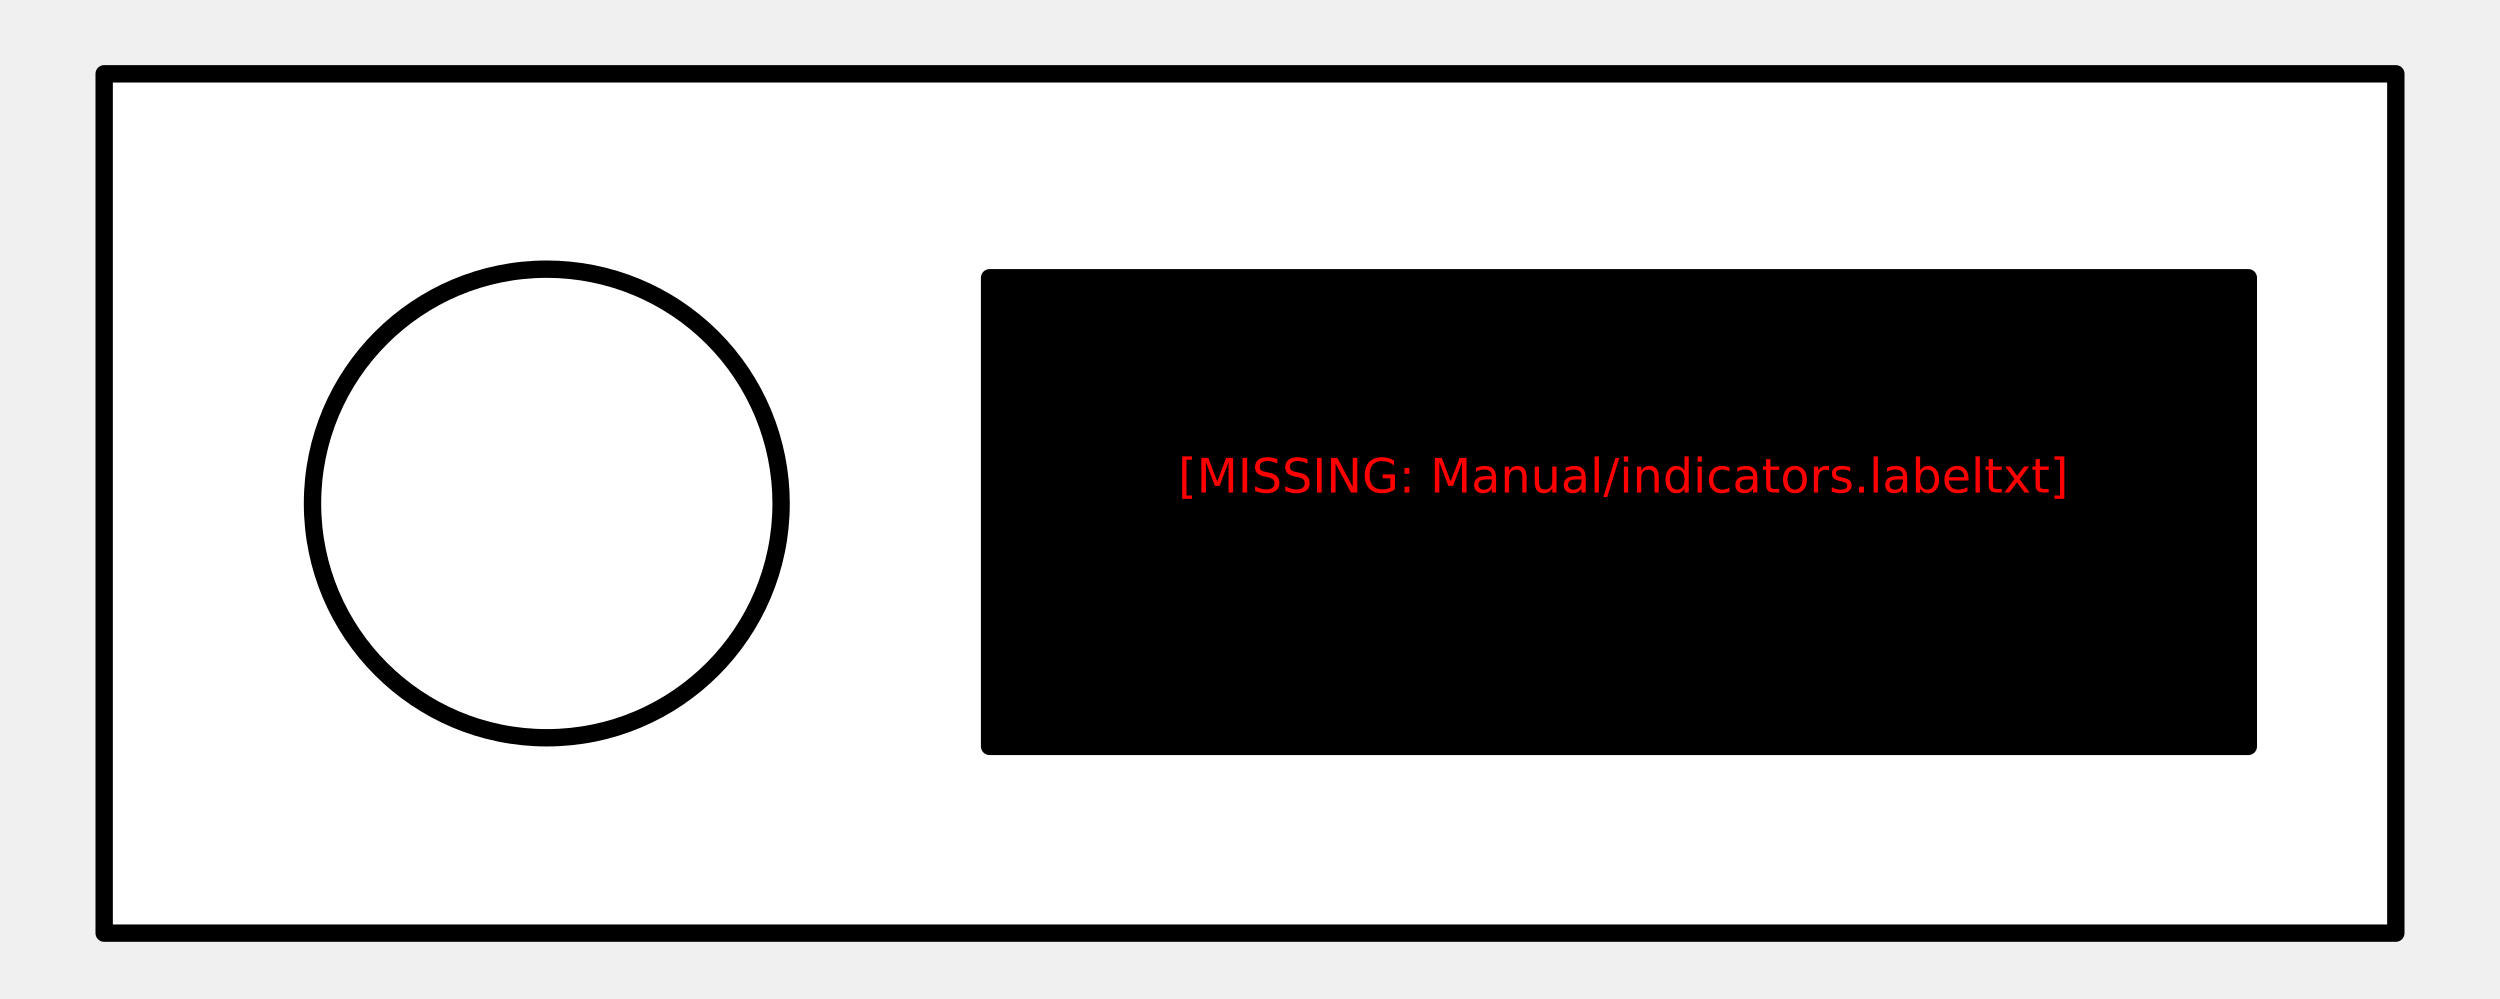
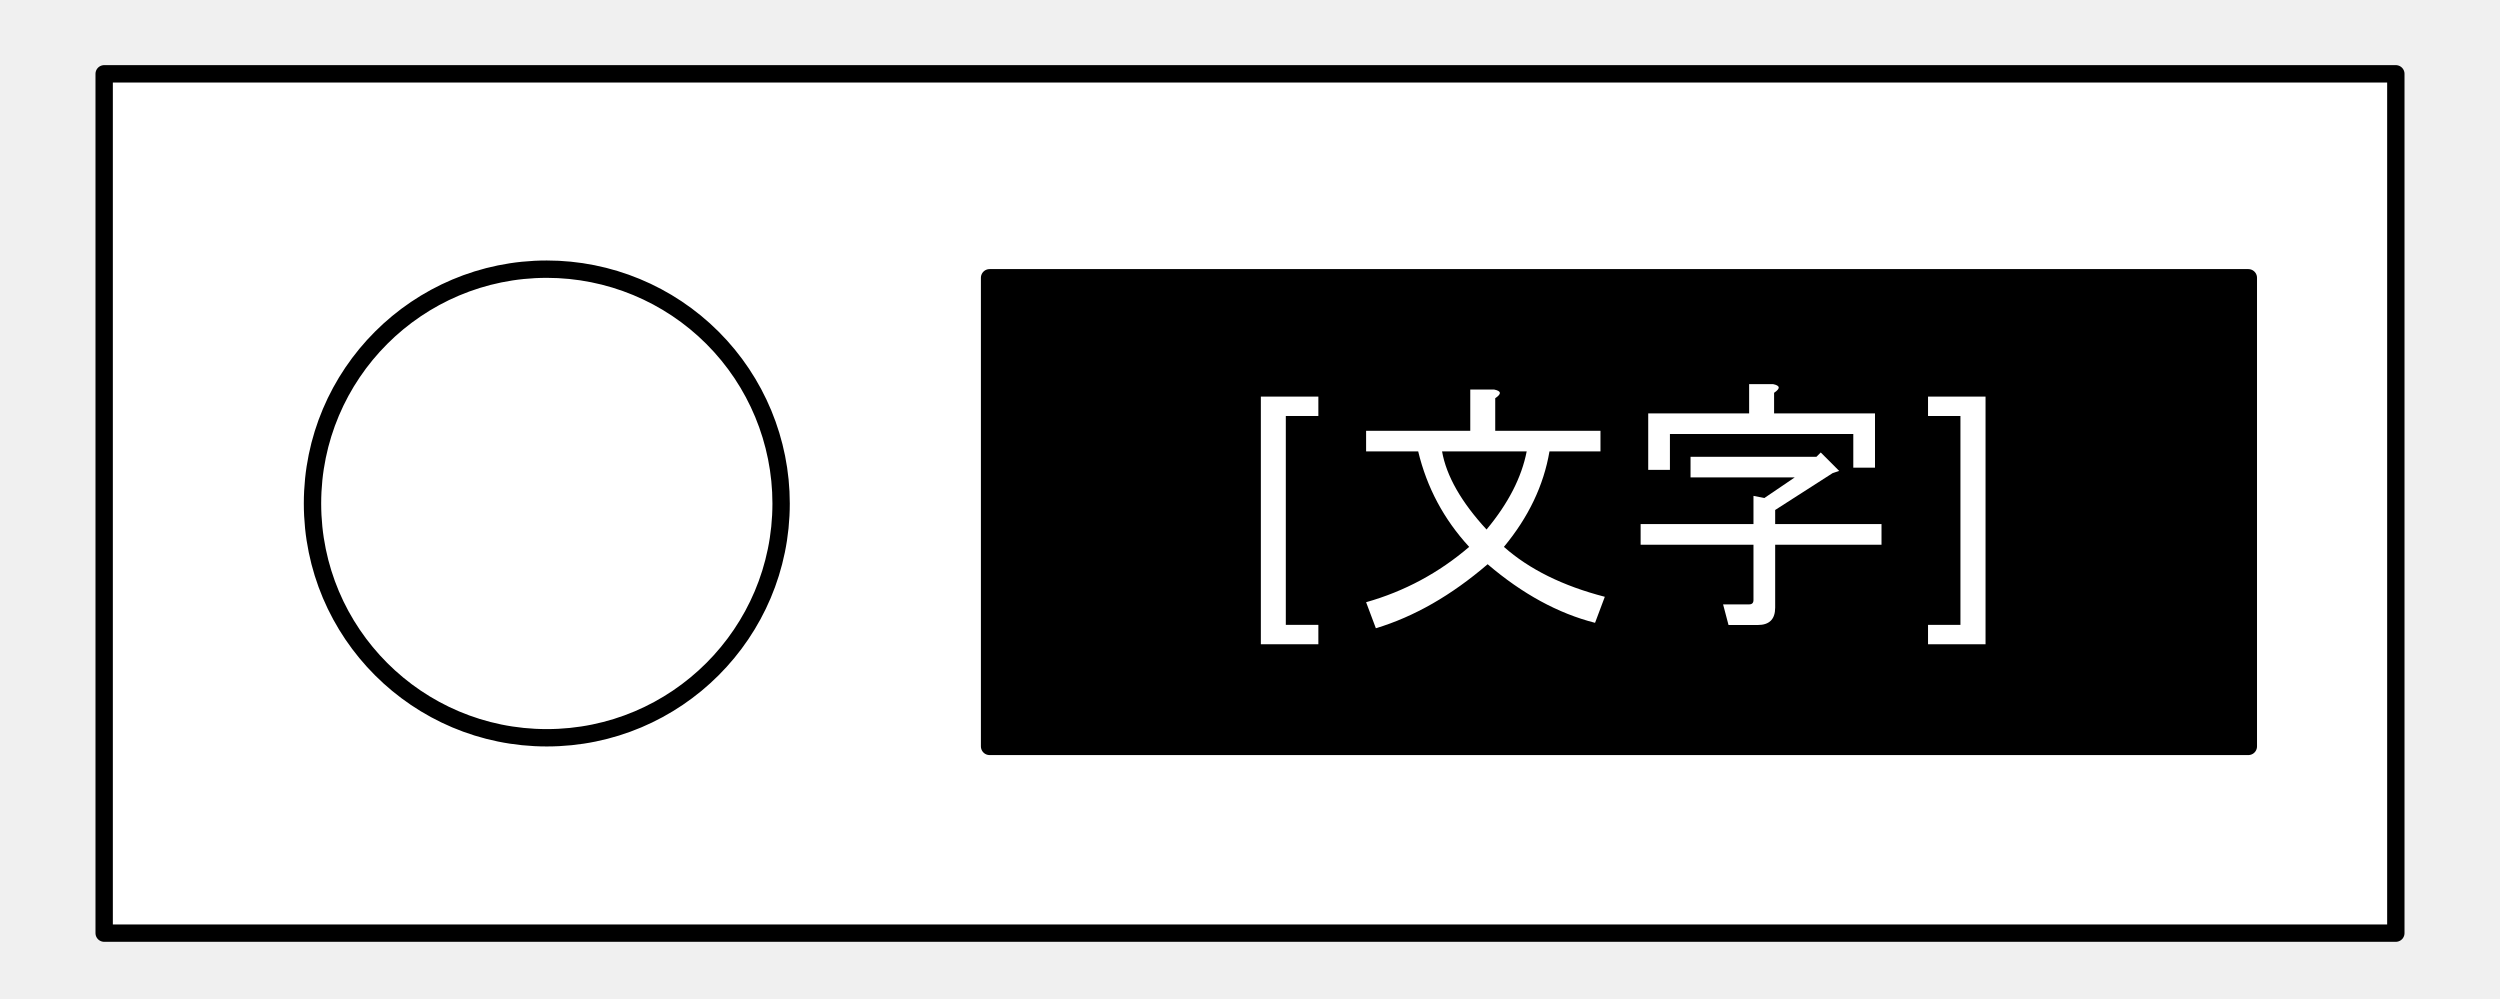
<svg xmlns="http://www.w3.org/2000/svg" id="svg25" stroke-miterlimit="10" stroke-linecap="square" stroke="none" fill="none" viewBox="0.0 0.0 288.0 115.0" version="1.1">
  <defs id="defs29" />
  <clipPath id="p.0">
    <path id="path2" clip-rule="nonzero" d="m0 0l288.0 0l0 115.0l-288.0 0l0 -115.0z" />
  </clipPath>
  <g id="g19" clip-path="url(#p.0)">
    <path style="fill:#000000;fill-opacity:0;fill-rule:nonzero" id="path5" d="M 0,0 H 288 V 115 H 0 Z" />
    <path style="fill:#ffffff;fill-rule:nonzero" id="path7" d="M 12,8.504 H 276 V 107.496 H 12 Z" />
    <path style="fill-rule:nonzero;stroke:#000000;stroke-width:2;stroke-linecap:butt;stroke-linejoin:round" id="path9" d="M 12,8.504 H 276 V 107.496 H 12 Z" />
    <path style="fill:#000000;fill-rule:nonzero" id="path11" d="M 114,32 H 259.008 V 85.984 H 114 Z" />
    <path style="fill-rule:nonzero;stroke:#000000;stroke-width:2;stroke-linecap:butt;stroke-linejoin:round" id="path13" d="M 114,32 H 259.008 V 85.984 H 114 Z" />
    <path style="fill:#ffffff;fill-rule:nonzero" id="path15" d="m 36,58 v 0 C 36,43.093 48.085,31.008 62.992,31.008 v 0 c 7.159,0 14.024,2.844 19.086,7.906 C 87.14,43.976 89.984,50.841 89.984,58 v 0 c 0,14.907 -12.085,26.992 -26.992,26.992 v 0 C 48.085,84.992 36,72.907 36,58 Z" />
    <path style="fill-rule:nonzero;stroke:#000000;stroke-width:2;stroke-linecap:butt;stroke-linejoin:round" id="path17" d="m 36,58 v 0 C 36,43.093 48.085,31.008 62.992,31.008 v 0 c 7.159,0 14.024,2.844 19.086,7.906 C 87.14,43.976 89.984,50.841 89.984,58 v 0 c 0,14.907 -12.085,26.992 -26.992,26.992 v 0 C 48.085,84.992 36,72.907 36,58 Z" />
  </g>
-   <g id="text23" style="font-size:5.486px;font-family:sans-serif;text-anchor:middle;fill:#ffffff" aria-label="[MISSING: Manual/indicators.labeltxt]">
-     <path id="path33" style="fill:#ff0000" d="m 136.188,52.575 h 1.136 v 0.383 h -0.643 v 4.125 h 0.643 v 0.383 h -1.136 z" />
-     <path id="path35" style="fill:#ff0000" d="m 138.397,52.744 h 0.806 l 1.021,2.721 1.026,-2.721 h 0.806 v 3.999 h -0.528 v -3.512 l -1.031,2.743 h -0.544 l -1.031,-2.743 v 3.512 h -0.525 z" />
-     <path id="path37" style="fill:#ff0000" d="m 143.133,52.744 h 0.541 v 3.999 h -0.541 z" />
-     <path id="path39" style="fill:#ff0000" d="m 147.148,52.875 v 0.528 q -0.308,-0.147 -0.581,-0.22 -0.273,-0.072 -0.528,-0.072 -0.442,0 -0.683,0.171 -0.238,0.171 -0.238,0.487 0,0.265 0.158,0.402 0.161,0.134 0.605,0.217 l 0.327,0.067 q 0.605,0.115 0.892,0.407 0.289,0.289 0.289,0.777 0,0.581 -0.391,0.881 -0.388,0.3 -1.141,0.3 -0.284,0 -0.605,-0.064 -0.319,-0.064 -0.662,-0.19 V 56.009 q 0.329,0.185 0.646,0.279 0.316,0.094 0.621,0.094 0.463,0 0.715,-0.182 0.252,-0.182 0.252,-0.52 0,-0.295 -0.182,-0.461 Q 146.463,55.053 146.05,54.97 l -0.329,-0.064 q -0.605,-0.121 -0.876,-0.378 -0.271,-0.257 -0.271,-0.715 0,-0.53 0.372,-0.836 0.375,-0.305 1.031,-0.305 0.281,0 0.573,0.051 0.292,0.051 0.597,0.153 z" />
-     <path id="path41" style="fill:#ff0000" d="m 150.63,52.875 v 0.528 q -0.308,-0.147 -0.581,-0.22 -0.273,-0.072 -0.528,-0.072 -0.442,0 -0.683,0.171 -0.238,0.171 -0.238,0.487 0,0.265 0.158,0.402 0.161,0.134 0.605,0.217 l 0.327,0.067 q 0.605,0.115 0.892,0.407 0.289,0.289 0.289,0.777 0,0.581 -0.391,0.881 -0.388,0.3 -1.141,0.3 -0.284,0 -0.605,-0.064 -0.319,-0.064 -0.662,-0.19 V 56.009 q 0.329,0.185 0.646,0.279 0.316,0.094 0.621,0.094 0.463,0 0.715,-0.182 0.252,-0.182 0.252,-0.52 0,-0.295 -0.182,-0.461 -0.179,-0.166 -0.592,-0.249 l -0.329,-0.064 q -0.605,-0.121 -0.876,-0.378 -0.271,-0.257 -0.271,-0.715 0,-0.53 0.372,-0.836 0.375,-0.305 1.031,-0.305 0.281,0 0.573,0.051 0.292,0.051 0.597,0.153 z" />
-     <path id="path43" style="fill:#ff0000" d="m 151.715,52.744 h 0.541 v 3.999 h -0.541 z" />
-     <path id="path45" style="fill:#ff0000" d="m 153.333,52.744 h 0.729 l 1.773,3.346 v -3.346 h 0.525 v 3.999 h -0.729 l -1.773,-3.346 v 3.346 h -0.525 z" />
-     <path id="path47" style="fill:#ff0000" d="m 160.163,56.172 v -1.074 h -0.884 v -0.445 h 1.42 v 1.717 q -0.313,0.222 -0.691,0.338 -0.378,0.113 -0.806,0.113 -0.938,0 -1.468,-0.546 -0.528,-0.549 -0.528,-1.527 0,-0.98 0.528,-1.527 0.53,-0.549 1.468,-0.549 0.391,0 0.742,0.096 0.354,0.096 0.651,0.284 v 0.576 q -0.3,-0.254 -0.637,-0.383 -0.338,-0.129 -0.71,-0.129 -0.734,0 -1.104,0.41 -0.367,0.41 -0.367,1.221 0,0.809 0.367,1.219 0.37,0.41 1.104,0.41 0.287,0 0.512,-0.048 0.225,-0.051 0.404,-0.155 z" />
-     <path id="path49" style="fill:#ff0000" d="m 161.795,56.063 h 0.565 v 0.68 h -0.565 z m 0,-2.156 h 0.565 v 0.68 h -0.565 z" />
-     <path id="path51" style="fill:#ff0000" d="m 165.29,52.744 h 0.806 l 1.021,2.721 1.026,-2.721 h 0.806 v 3.999 h -0.528 v -3.512 l -1.031,2.743 h -0.544 l -1.031,-2.743 v 3.512 h -0.525 z" />
-     <path id="path53" style="fill:#ff0000" d="m 171.368,55.235 q -0.597,0 -0.828,0.137 -0.23,0.137 -0.23,0.466 0,0.263 0.171,0.418 0.174,0.153 0.471,0.153 0.41,0 0.656,-0.289 0.249,-0.292 0.249,-0.774 v -0.11 z m 0.983,-0.204 v 1.712 h -0.493 v -0.455 q -0.169,0.273 -0.421,0.404 -0.252,0.129 -0.616,0.129 -0.461,0 -0.734,-0.257 -0.271,-0.26 -0.271,-0.694 0,-0.506 0.338,-0.763 0.34,-0.257 1.012,-0.257 h 0.691 v -0.048 q 0,-0.34 -0.225,-0.525 -0.222,-0.188 -0.627,-0.188 -0.257,0 -0.501,0.062 -0.244,0.062 -0.469,0.185 v -0.455 q 0.271,-0.104 0.525,-0.155 0.254,-0.054 0.496,-0.054 0.651,0 0.972,0.338 0.321,0.338 0.321,1.023 z" />
-     <path id="path55" style="fill:#ff0000" d="m 175.863,54.932 v 1.811 h -0.493 v -1.795 q 0,-0.426 -0.166,-0.637 -0.166,-0.212 -0.498,-0.212 -0.399,0 -0.629,0.254 -0.23,0.254 -0.23,0.694 v 1.696 H 173.35 v -3 h 0.496 v 0.466 q 0.177,-0.271 0.415,-0.404 0.241,-0.134 0.554,-0.134 0.517,0 0.782,0.321 0.265,0.319 0.265,0.94 z" />
-     <path id="path57" style="fill:#ff0000" d="m 176.8,55.559 v -1.816 h 0.493 v 1.797 q 0,0.426 0.166,0.64 0.166,0.212 0.498,0.212 0.399,0 0.629,-0.254 0.233,-0.254 0.233,-0.694 v -1.701 h 0.493 v 3 h -0.493 v -0.461 q -0.179,0.273 -0.418,0.407 -0.236,0.131 -0.549,0.131 -0.517,0 -0.785,-0.321 Q 176.8,56.178 176.8,55.559 Z m 1.24,-1.888 z" />
-     <path id="path59" style="fill:#ff0000" d="m 181.696,55.235 q -0.597,0 -0.828,0.137 -0.23,0.137 -0.23,0.466 0,0.263 0.171,0.418 0.174,0.153 0.471,0.153 0.41,0 0.656,-0.289 0.249,-0.292 0.249,-0.774 v -0.11 z m 0.983,-0.204 v 1.712 h -0.493 v -0.455 q -0.169,0.273 -0.421,0.404 -0.252,0.129 -0.616,0.129 -0.461,0 -0.734,-0.257 -0.271,-0.26 -0.271,-0.694 0,-0.506 0.338,-0.763 0.34,-0.257 1.012,-0.257 h 0.691 v -0.048 q 0,-0.34 -0.225,-0.525 -0.222,-0.188 -0.627,-0.188 -0.257,0 -0.501,0.062 -0.244,0.062 -0.469,0.185 v -0.455 q 0.271,-0.104 0.525,-0.155 0.254,-0.054 0.496,-0.054 0.651,0 0.972,0.338 0.321,0.338 0.321,1.023 z" />
-     <path id="path61" style="fill:#ff0000" d="m 183.697,52.575 h 0.493 v 4.168 h -0.493 z" />
-     <path id="path63" style="fill:#ff0000" d="M 186.095,52.744 H 186.55 l -1.393,4.508 h -0.455 z" />
-     <path id="path65" style="fill:#ff0000" d="m 187.072,53.743 h 0.493 v 3 h -0.493 z m 0,-1.168 h 0.493 v 0.624 h -0.493 z" />
-     <path id="path67" style="fill:#ff0000" d="m 191.088,54.932 v 1.811 h -0.493 v -1.795 q 0,-0.426 -0.166,-0.637 -0.166,-0.212 -0.498,-0.212 -0.399,0 -0.629,0.254 -0.23,0.254 -0.23,0.694 v 1.696 H 188.575 v -3 h 0.496 v 0.466 q 0.177,-0.271 0.415,-0.404 0.241,-0.134 0.554,-0.134 0.517,0 0.782,0.321 0.265,0.319 0.265,0.94 z" />
-     <path id="path69" style="fill:#ff0000" d="m 194.05,54.198 v -1.623 h 0.493 v 4.168 H 194.05 v -0.45 q -0.155,0.268 -0.394,0.399 -0.236,0.129 -0.568,0.129 -0.544,0 -0.887,-0.434 -0.34,-0.434 -0.34,-1.141 0,-0.707 0.34,-1.141 0.343,-0.434 0.887,-0.434 0.332,0 0.568,0.131 0.238,0.129 0.394,0.396 z m -1.679,1.047 q 0,0.544 0.222,0.854 0.225,0.308 0.616,0.308 0.391,0 0.616,-0.308 0.225,-0.311 0.225,-0.854 0,-0.544 -0.225,-0.852 -0.225,-0.311 -0.616,-0.311 -0.391,0 -0.616,0.311 -0.222,0.308 -0.222,0.852 z" />
-     <path id="path71" style="fill:#ff0000" d="m 195.558,53.743 h 0.493 v 3 h -0.493 z m 0,-1.168 h 0.493 v 0.624 h -0.493 z" />
-     <path id="path73" style="fill:#ff0000" d="m 199.238,53.858 v 0.461 q -0.209,-0.115 -0.421,-0.171 -0.209,-0.059 -0.423,-0.059 -0.479,0 -0.745,0.305 -0.265,0.303 -0.265,0.852 0,0.549 0.265,0.854 0.265,0.303 0.745,0.303 0.214,0 0.423,-0.056 0.212,-0.059 0.421,-0.174 v 0.455 q -0.206,0.096 -0.429,0.145 -0.22,0.048 -0.469,0.048 -0.678,0 -1.077,-0.426 -0.399,-0.426 -0.399,-1.149 0,-0.734 0.402,-1.154 0.404,-0.421 1.106,-0.421 0.228,0 0.445,0.048 0.217,0.046 0.421,0.139 z" />
-     <path id="path75" style="fill:#ff0000" d="m 201.464,55.235 q -0.597,0 -0.828,0.137 -0.23,0.137 -0.23,0.466 0,0.263 0.171,0.418 0.174,0.153 0.471,0.153 0.41,0 0.656,-0.289 0.249,-0.292 0.249,-0.774 v -0.11 z m 0.983,-0.204 v 1.712 h -0.493 v -0.455 q -0.169,0.273 -0.421,0.404 -0.252,0.129 -0.616,0.129 -0.461,0 -0.734,-0.257 -0.271,-0.26 -0.271,-0.694 0,-0.506 0.338,-0.763 0.34,-0.257 1.012,-0.257 h 0.691 v -0.048 q 0,-0.34 -0.225,-0.525 -0.222,-0.188 -0.627,-0.188 -0.257,0 -0.501,0.062 -0.244,0.062 -0.469,0.185 v -0.455 q 0.271,-0.104 0.525,-0.155 0.254,-0.054 0.496,-0.054 0.651,0 0.972,0.338 0.321,0.338 0.321,1.023 z" />
-     <path id="path77" style="fill:#ff0000" d="m 203.953,52.891 v 0.852 h 1.015 v 0.383 h -1.015 v 1.629 q 0,0.367 0.099,0.471 0.102,0.104 0.41,0.104 h 0.506 v 0.412 h -0.506 q -0.571,0 -0.787,-0.212 -0.217,-0.214 -0.217,-0.777 v -1.629 h -0.362 v -0.383 h 0.362 v -0.852 z" />
-     <path id="path79" style="fill:#ff0000" d="m 206.781,54.088 q -0.396,0 -0.627,0.311 -0.23,0.308 -0.23,0.846 0,0.538 0.228,0.849 0.23,0.308 0.629,0.308 0.394,0 0.624,-0.311 0.23,-0.311 0.23,-0.846 0,-0.533 -0.23,-0.844 -0.23,-0.313 -0.624,-0.313 z m 0,-0.418 q 0.643,0 1.01,0.418 0.367,0.418 0.367,1.157 0,0.737 -0.367,1.157 -0.367,0.418 -1.01,0.418 -0.646,0 -1.012,-0.418 -0.364,-0.421 -0.364,-1.157 0,-0.739 0.364,-1.157 0.367,-0.418 1.012,-0.418 z" />
-     <path id="path81" style="fill:#ff0000" d="m 210.711,54.204 q -0.083,-0.048 -0.182,-0.07 -0.096,-0.024 -0.214,-0.024 -0.418,0 -0.643,0.273 -0.222,0.271 -0.222,0.779 v 1.58 h -0.496 v -3 h 0.496 v 0.466 q 0.155,-0.273 0.404,-0.404 0.249,-0.134 0.605,-0.134 0.051,0 0.113,0.008 0.062,0.005 0.137,0.019 z" />
-     <path id="path83" style="fill:#ff0000" d="m 213.146,53.831 v 0.466 q -0.209,-0.107 -0.434,-0.161 -0.225,-0.054 -0.466,-0.054 -0.367,0 -0.552,0.113 -0.182,0.113 -0.182,0.338 0,0.171 0.131,0.271 0.131,0.096 0.528,0.185 l 0.169,0.037 q 0.525,0.113 0.745,0.319 0.222,0.204 0.222,0.571 0,0.418 -0.332,0.662 -0.329,0.244 -0.908,0.244 -0.241,0 -0.504,-0.048 -0.26,-0.046 -0.549,-0.139 v -0.509 q 0.273,0.142 0.538,0.214 0.265,0.07 0.525,0.07 0.348,0 0.536,-0.118 0.188,-0.121 0.188,-0.338 0,-0.201 -0.137,-0.308 -0.134,-0.107 -0.592,-0.206 L 211.9,55.398 q -0.458,-0.096 -0.662,-0.295 -0.204,-0.201 -0.204,-0.549 0,-0.423 0.3,-0.654 0.3,-0.23 0.852,-0.23 0.273,0 0.514,0.04 0.241,0.04 0.445,0.121 z" />
-     <path id="path85" style="fill:#ff0000" d="m 214.163,56.063 h 0.565 v 0.68 h -0.565 z" />
-     <path id="path87" style="fill:#ff0000" d="m 215.84,52.575 h 0.493 v 4.168 h -0.493 z" />
-     <path id="path89" style="fill:#ff0000" d="m 218.725,55.235 q -0.597,0 -0.828,0.137 -0.23,0.137 -0.23,0.466 0,0.263 0.171,0.418 0.174,0.153 0.471,0.153 0.41,0 0.656,-0.289 0.249,-0.292 0.249,-0.774 v -0.11 z m 0.983,-0.204 v 1.712 h -0.493 v -0.455 q -0.169,0.273 -0.421,0.404 -0.252,0.129 -0.616,0.129 -0.461,0 -0.734,-0.257 -0.271,-0.26 -0.271,-0.694 0,-0.506 0.338,-0.763 0.34,-0.257 1.012,-0.257 h 0.691 v -0.048 q 0,-0.34 -0.225,-0.525 -0.222,-0.188 -0.627,-0.188 -0.257,0 -0.501,0.062 -0.244,0.062 -0.469,0.185 v -0.455 q 0.271,-0.104 0.525,-0.155 0.254,-0.054 0.496,-0.054 0.651,0 0.972,0.338 0.321,0.338 0.321,1.023 z" />
-     <path id="path91" style="fill:#ff0000" d="m 222.879,55.246 q 0,-0.544 -0.225,-0.852 -0.222,-0.311 -0.613,-0.311 -0.391,0 -0.616,0.311 -0.222,0.308 -0.222,0.852 0,0.544 0.222,0.854 0.225,0.308 0.616,0.308 0.391,0 0.613,-0.308 0.225,-0.311 0.225,-0.854 z m -1.677,-1.047 q 0.155,-0.268 0.391,-0.396 0.238,-0.131 0.568,-0.131 0.546,0 0.887,0.434 0.343,0.434 0.343,1.141 0,0.707 -0.343,1.141 -0.34,0.434 -0.887,0.434 -0.329,0 -0.568,-0.129 -0.236,-0.131 -0.391,-0.399 v 0.45 h -0.496 v -4.168 h 0.496 z" />
-     <path id="path93" style="fill:#ff0000" d="m 226.774,55.12 v 0.241 h -2.266 q 0.032,0.509 0.305,0.777 0.276,0.265 0.766,0.265 0.284,0 0.549,-0.07 0.268,-0.07 0.53,-0.209 v 0.466 q -0.265,0.113 -0.544,0.171 -0.279,0.059 -0.565,0.059 -0.718,0 -1.138,-0.418 -0.418,-0.418 -0.418,-1.13 0,-0.737 0.396,-1.168 0.399,-0.434 1.074,-0.434 0.605,0 0.956,0.391 0.354,0.388 0.354,1.058 z m -0.493,-0.145 q -0.005,-0.404 -0.228,-0.646 -0.22,-0.241 -0.584,-0.241 -0.412,0 -0.662,0.233 -0.246,0.233 -0.284,0.656 z" />
-     <path id="path95" style="fill:#ff0000" d="m 227.583,52.575 h 0.493 v 4.168 h -0.493 z" />
-     <path id="path97" style="fill:#ff0000" d="m 229.592,52.891 v 0.852 h 1.015 v 0.383 h -1.015 v 1.629 q 0,0.367 0.099,0.471 0.102,0.104 0.41,0.104 h 0.506 v 0.412 h -0.506 q -0.571,0 -0.787,-0.212 -0.217,-0.214 -0.217,-0.777 v -1.629 h -0.362 v -0.383 h 0.362 v -0.852 z" />
-     <path id="path99" style="fill:#ff0000" d="m 233.752,53.743 -1.085,1.46 1.141,1.54 h -0.581 l -0.873,-1.179 -0.873,1.179 h -0.581 l 1.165,-1.57 -1.066,-1.43 h 0.581 l 0.796,1.069 0.796,-1.069 z" />
-     <path id="path101" style="fill:#ff0000" d="m 234.992,52.891 v 0.852 h 1.015 v 0.383 h -1.015 v 1.629 q 0,0.367 0.099,0.471 0.102,0.104 0.41,0.104 h 0.506 v 0.412 h -0.506 q -0.571,0 -0.787,-0.212 -0.217,-0.214 -0.217,-0.777 v -1.629 h -0.362 v -0.383 h 0.362 v -0.852 z" />
-     <path id="path103" style="fill:#ff0000" d="m 237.81,52.575 v 4.891 h -1.136 v -0.383 h 0.64 v -4.125 h -0.64 v -0.383 z" />
+   <g id="text23" style="font-size:32px;font-family:'DejaVu Sans', sans-serif;text-anchor:middle;fill:#ffffff" aria-label="[文字]">
+     <path id="path33" style="" d="m 145.25,45.688 h 6.625 v 2.234 h -3.75 v 24.062 h 3.75 v 2.234 h -6.625 z" />
+     <path id="path35" style="" d="m 171.375,65 q -6.25,5.375 -12.875,7.375 l -1.125,-3 Q 164,67.5 169.25,63 164.875,58.25 163.375,52 h -6 v -2.375 h 12 v -4.75 h 2.75 q 1.25,0.25 0.125,1 v 3.75 h 12.125 V 52 H 178.5 q -1,5.875 -5.25,11 4.375,3.875 11.625,5.75 l -1.125,3 Q 177.375,70.125 171.375,65 Z m -0.125,-4 q 3.75,-4.5 4.625,-9 h -9.75 q 0.75,4.25 5.125,9 z" />
+     <path id="path37" style="" d="m 204.5,58.75 v 1.625 h 12.25 V 62.75 H 204.5 V 70 q 0,2 -2,2 h -3.375 L 198.5,69.625 h 3 q 0.5,0 0.5,-0.5 V 62.75 h -13 v -2.375 h 13 v -3.25 l 1.25,0.25 3.5,-2.375 h -12 v -2.375 h 14.5 l 0.5,-0.5 2.125,2.125 -0.75,0.25 z M 204.375,47.625 H 216 v 6.25 h -2.5 V 50 h -21.125 v 4.125 h -2.5 v -6.5 H 201.5 V 44.25 h 2.75 q 1.25,0.25 0.125,1 z" />
+     <path id="path39" style="" d="m 228.734,45.688 v 28.531 h -6.625 v -2.234 h 3.734 v -24.062 h -3.734 V 45.688 Z" />
  </g>
</svg>
